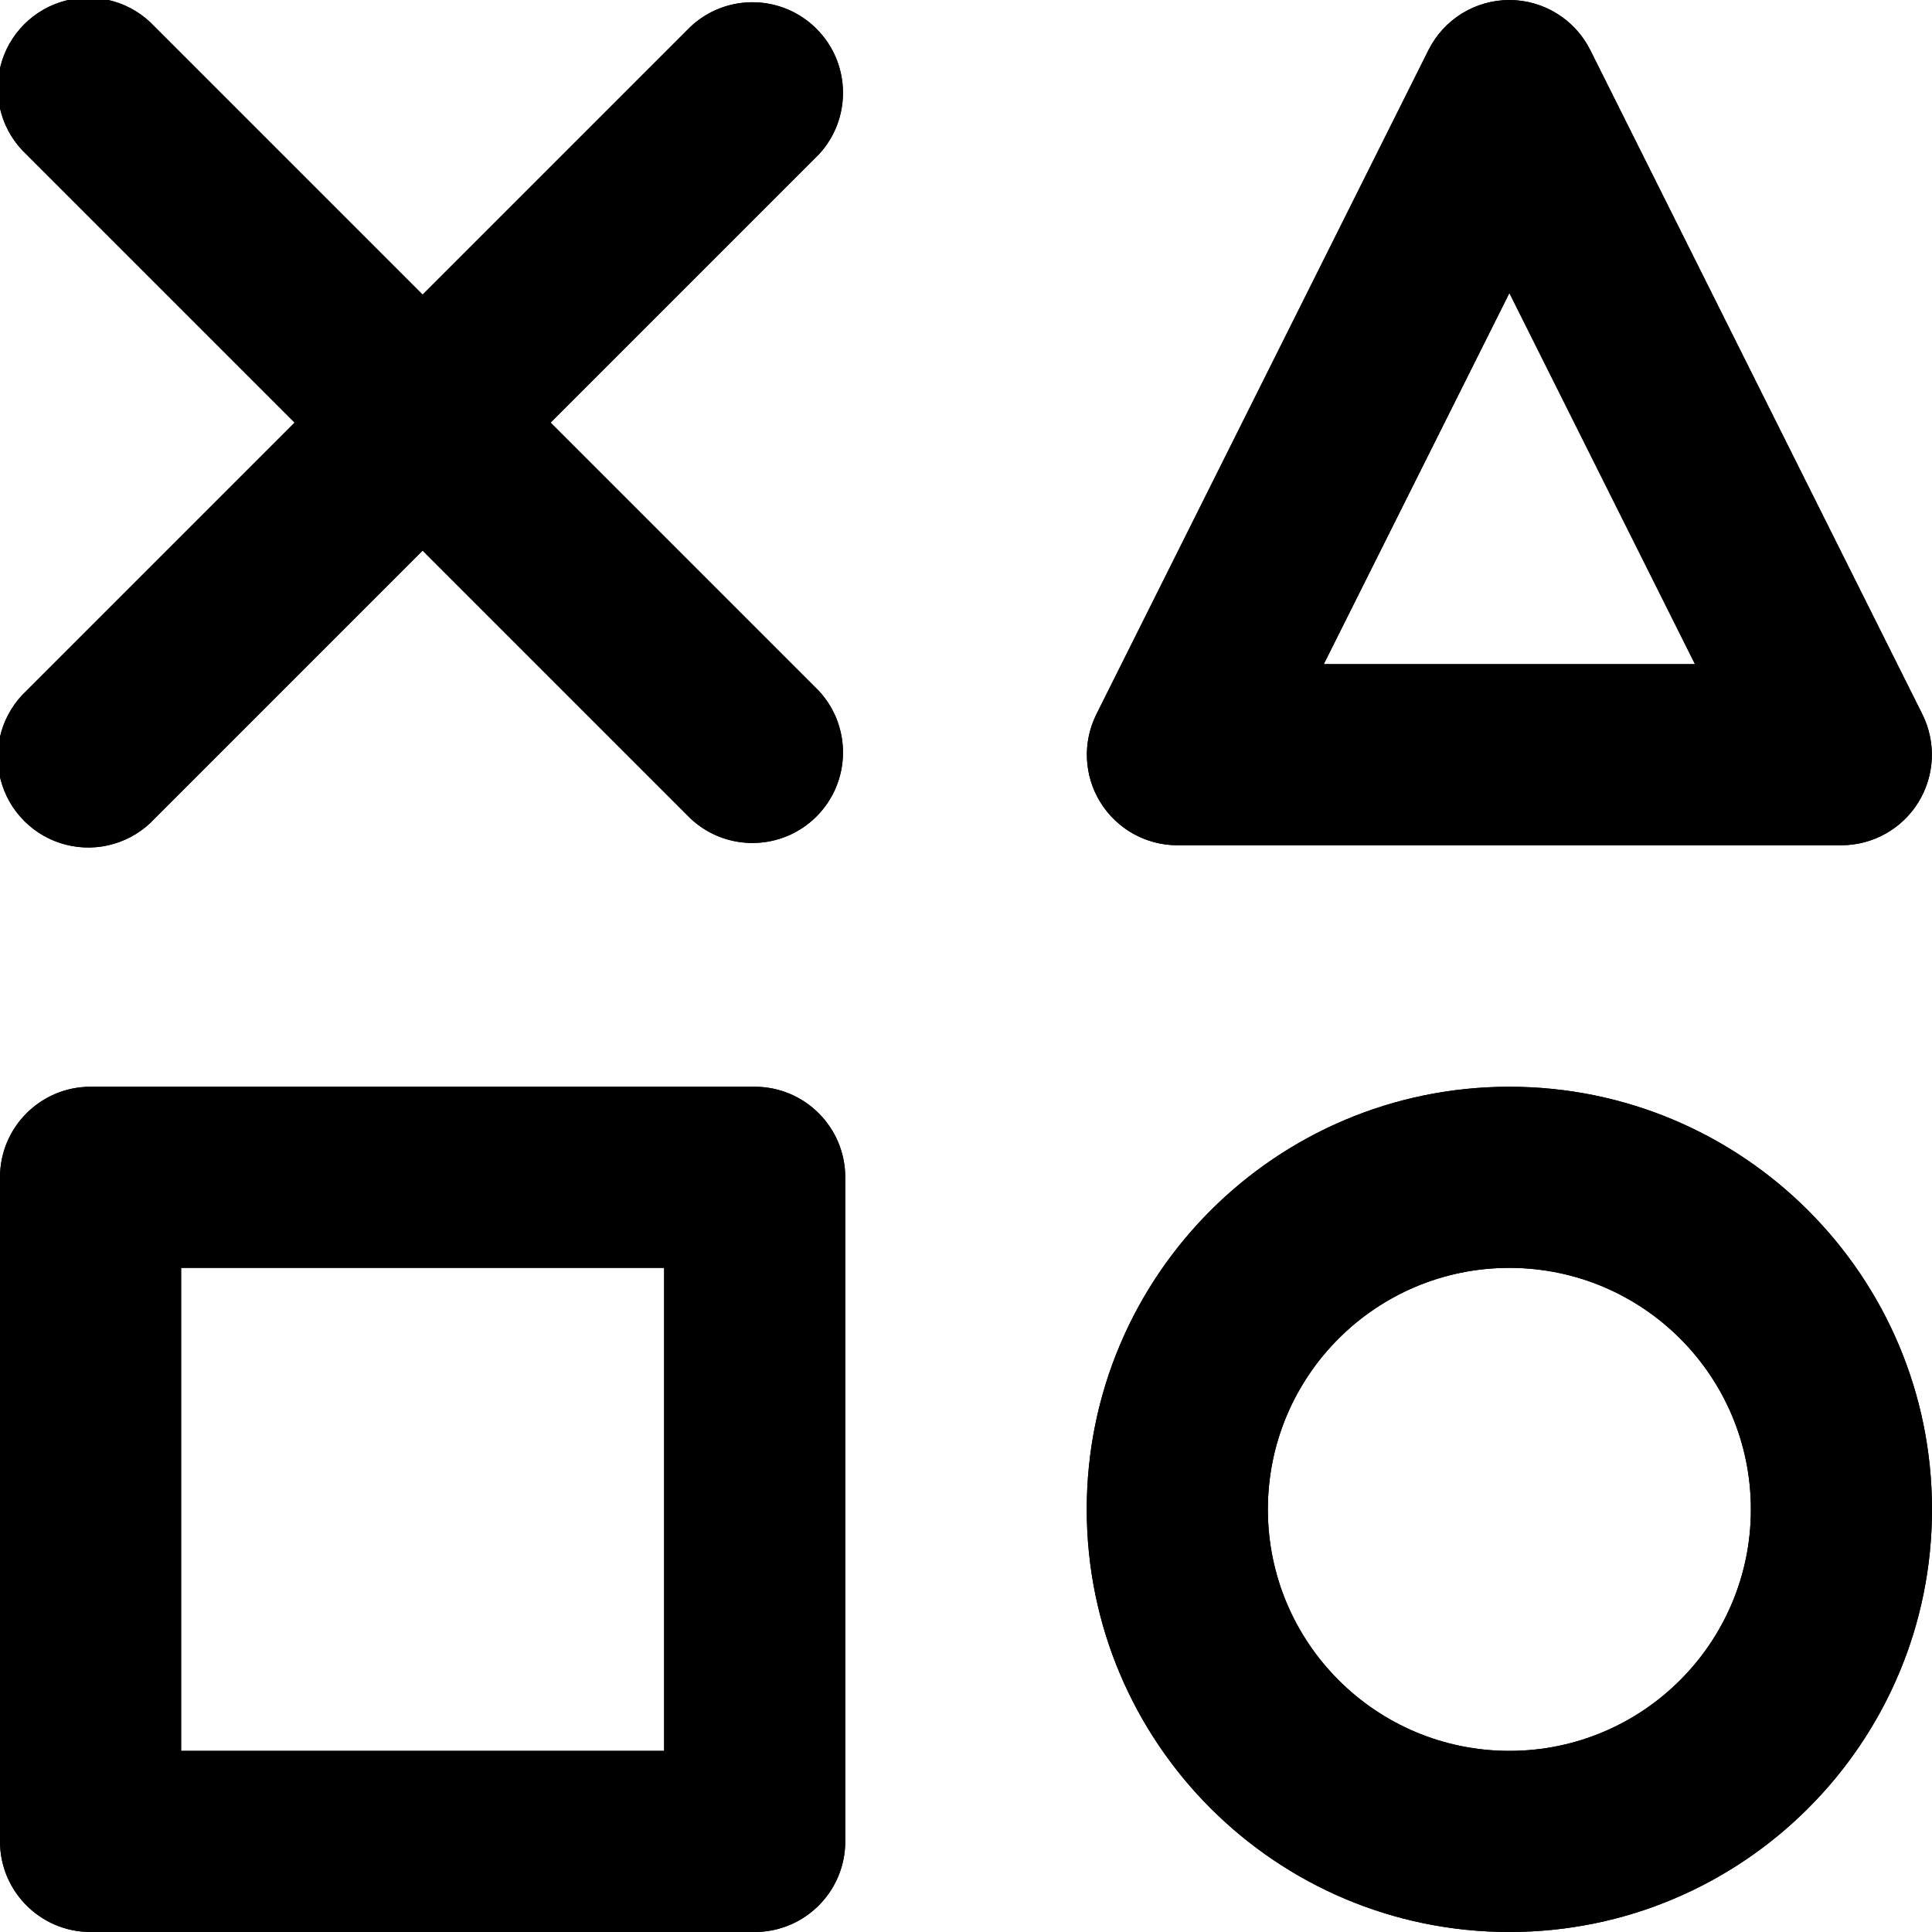
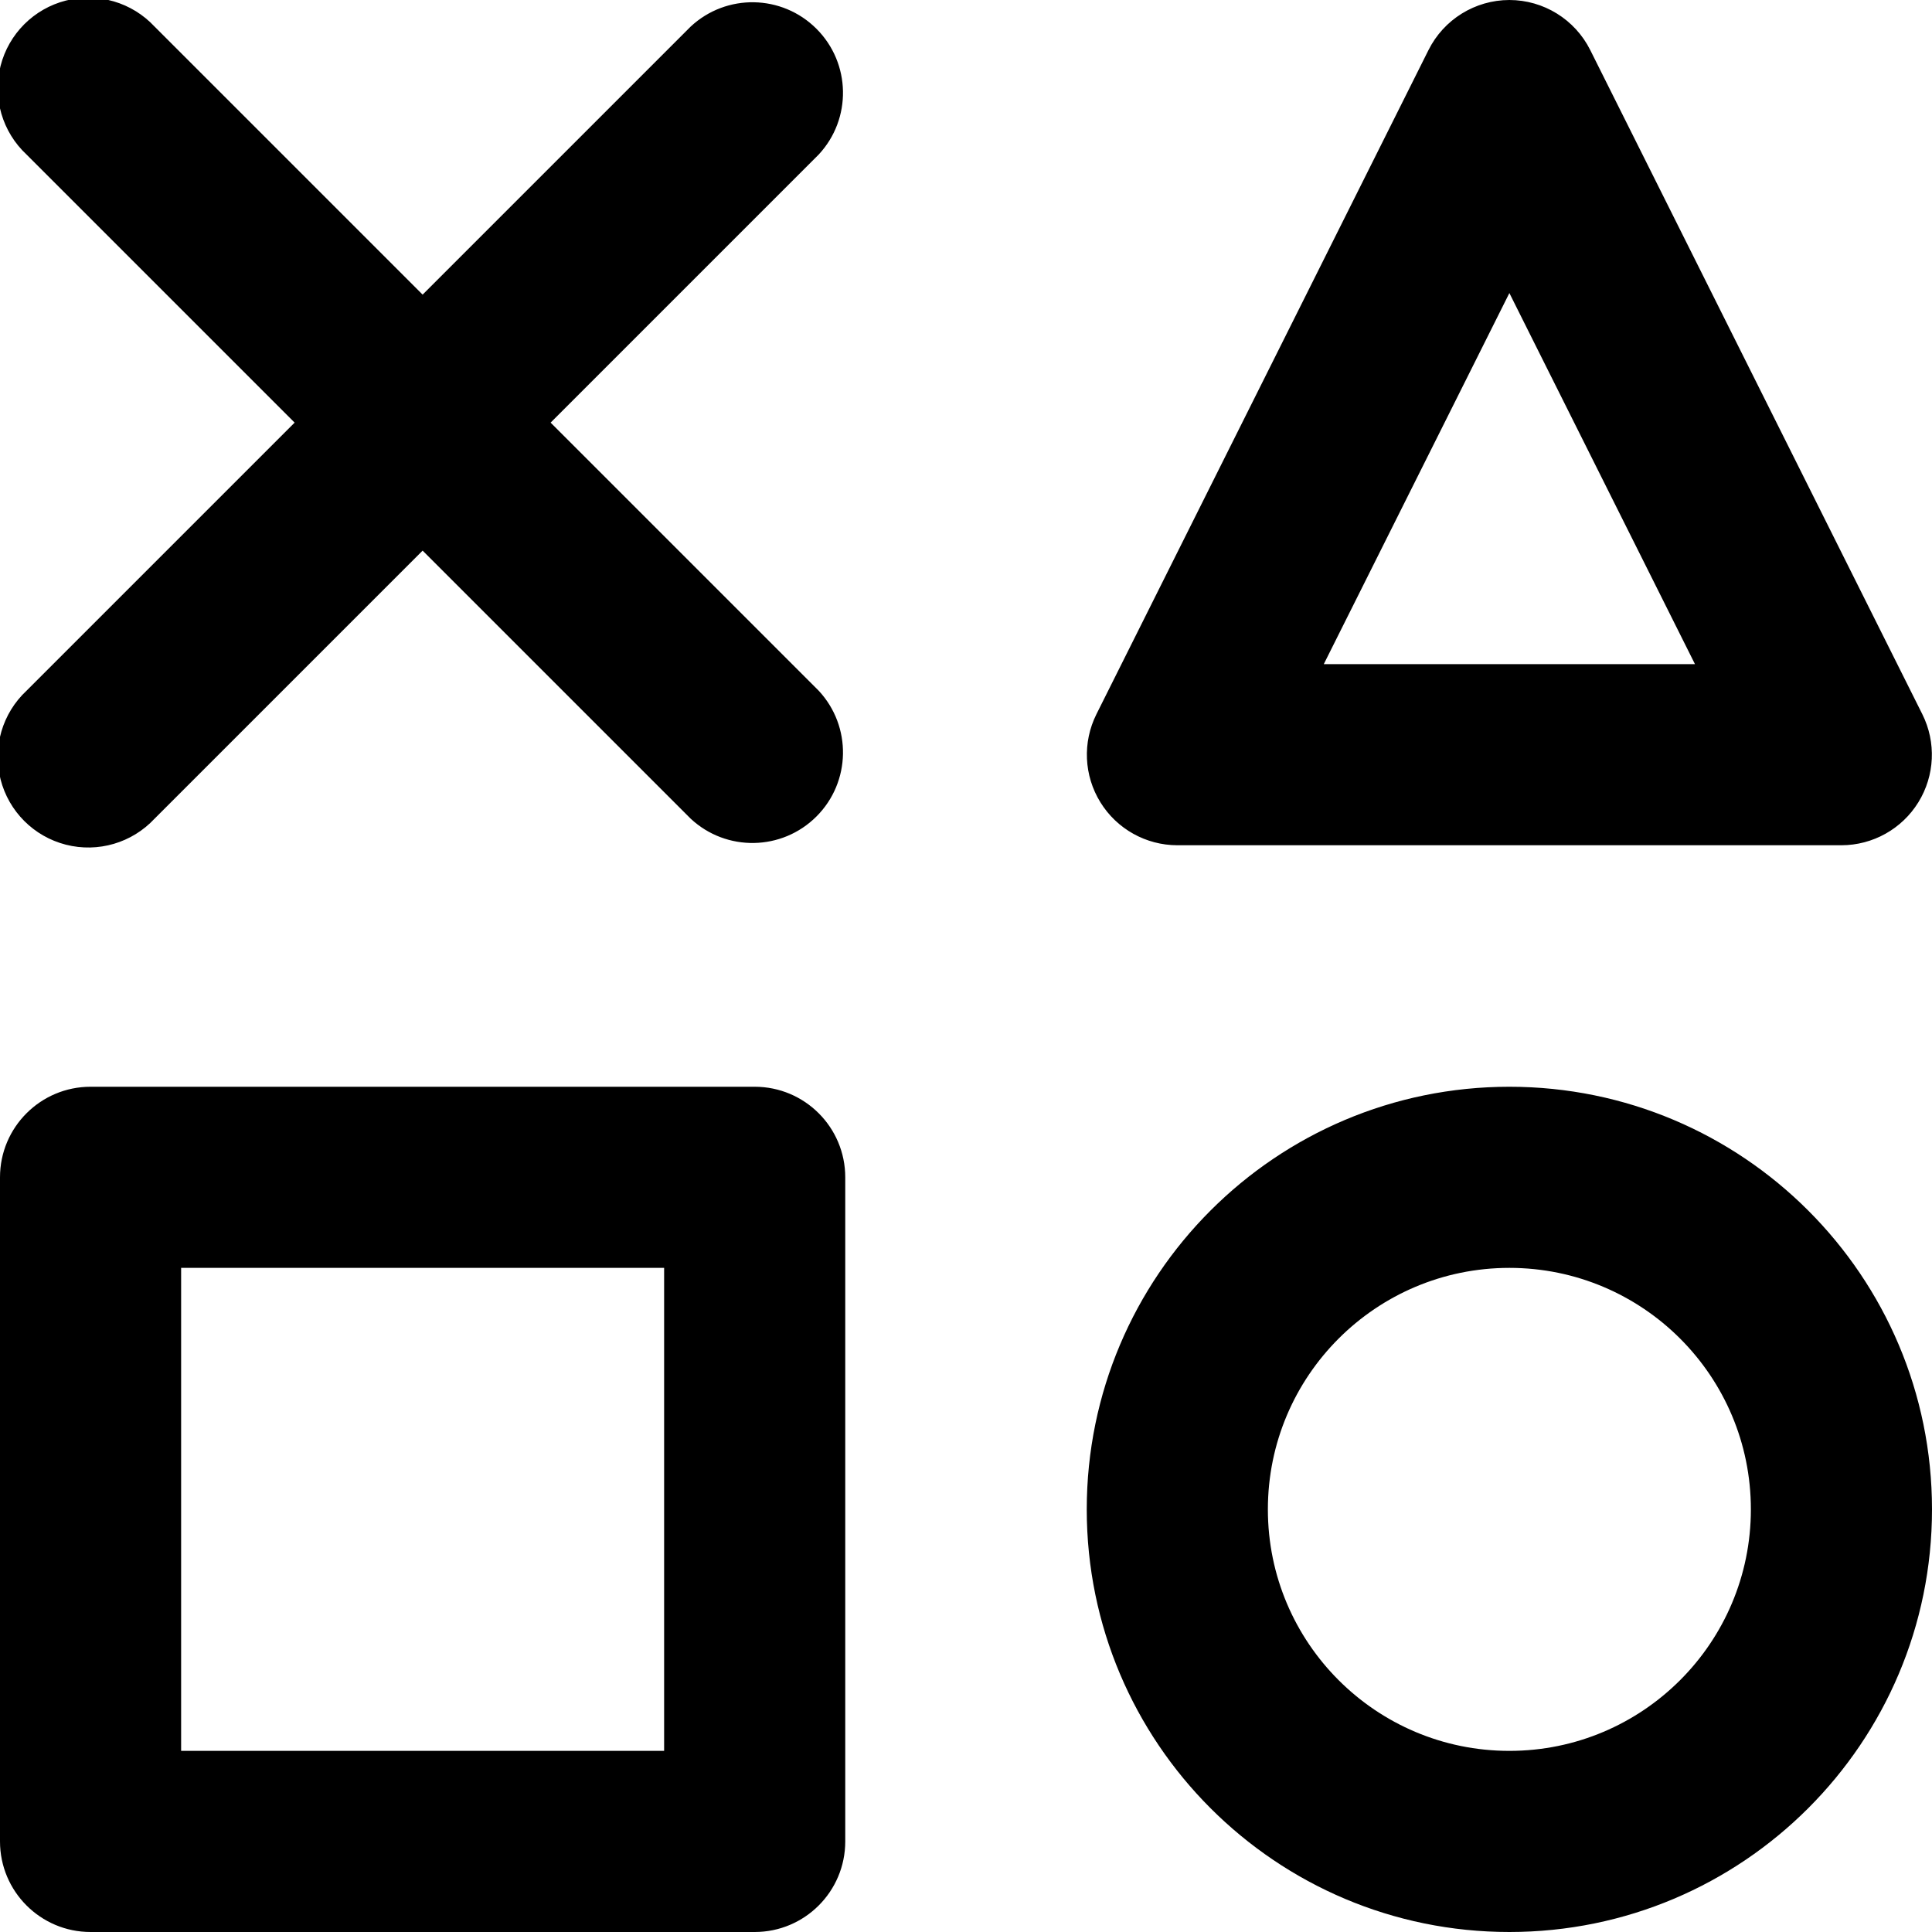
<svg xmlns="http://www.w3.org/2000/svg" fill="currentColor" class="ai" viewBox="0 0 16 16">
-   <path fill-rule="evenodd" d="M12.5 0a.75.75 0 0 1 .67.415l2.75 5.5A.75.75 0 0 1 15.25 7h-5.5a.75.75 0 0 1-.67-1.085l2.75-5.5A.75.75 0 0 1 12.5 0m1.537 5.5L12.5 2.427 10.963 5.5zM1.28.22A.75.75 0 1 0 .22 1.28L2.44 3.5.22 5.72a.75.75 0 1 0 1.06 1.06L3.5 4.56l2.22 2.22a.75.75 0 0 0 1.06-1.06L4.56 3.5l2.22-2.22A.75.75 0 0 0 5.72.22L3.5 2.44zM.75 9a.75.75 0 0 0-.75.75v5.5c0 .414.336.75.75.75h5.5a.75.75 0 0 0 .75-.75v-5.5A.75.75 0 0 0 6.25 9zm.75 5.5v-4h4v4zm13-2a2 2 0 1 1-4 0 2 2 0 0 1 4 0m1.5 0a3.5 3.5 0 1 1-7 0 3.5 3.5 0 0 1 7 0" />
  <path d="M12.5 0a.75.75 0 0 1 .67.415l2.75 5.5A.75.75 0 0 1 15.25 7h-5.5a.75.75 0 0 1-.67-1.085l2.75-5.5A.75.75 0 0 1 12.5 0m1.537 5.5L12.5 2.427 10.963 5.5zM1.28.22A.75.75 0 1 0 .22 1.28L2.44 3.5.22 5.72a.75.75 0 1 0 1.06 1.06L3.5 4.56l2.22 2.22a.75.75 0 0 0 1.06-1.06L4.56 3.5l2.22-2.22A.75.75 0 0 0 5.72.22L3.5 2.44zM.75 9a.75.75 0 0 0-.75.75v5.5c0 .414.336.75.75.75h5.5a.75.75 0 0 0 .75-.75v-5.5A.75.75 0 0 0 6.25 9zm.75 5.5v-4h4v4zm14.5-2a3.5 3.5 0 1 1-7 0 3.5 3.5 0 0 1 7 0m-1.5 0a2 2 0 1 0-4 0 2 2 0 0 0 4 0" />
</svg>
